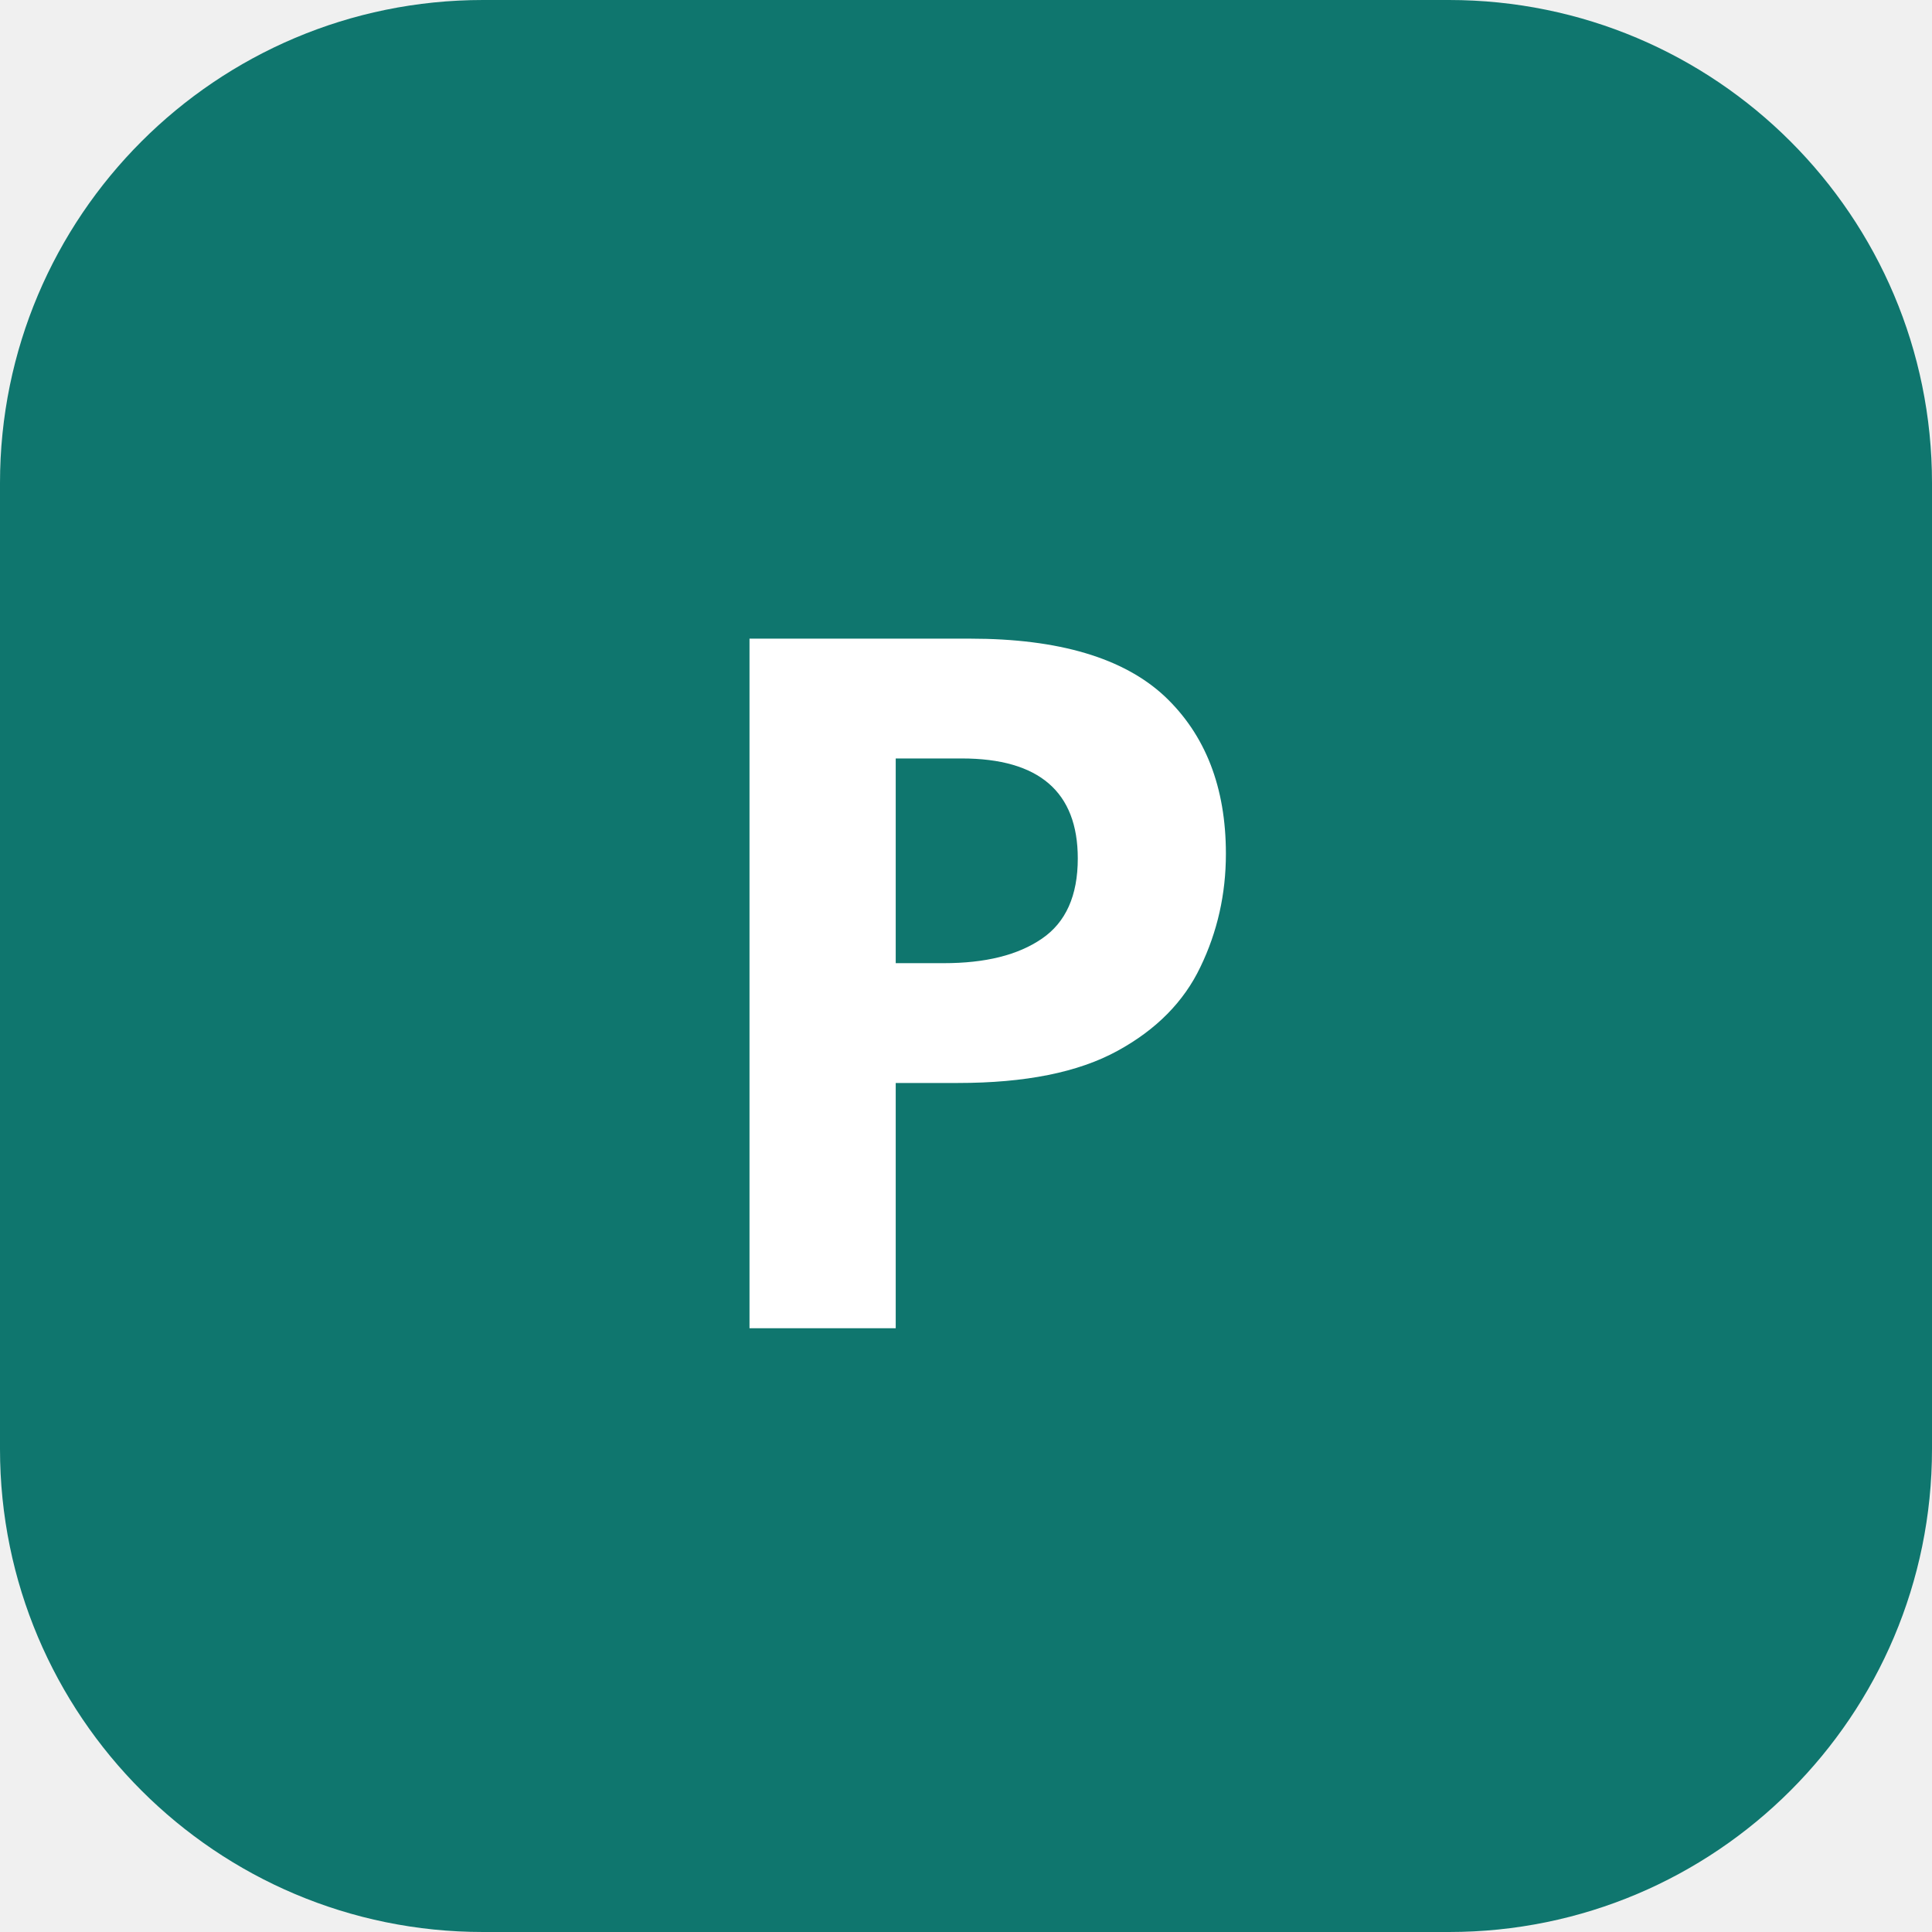
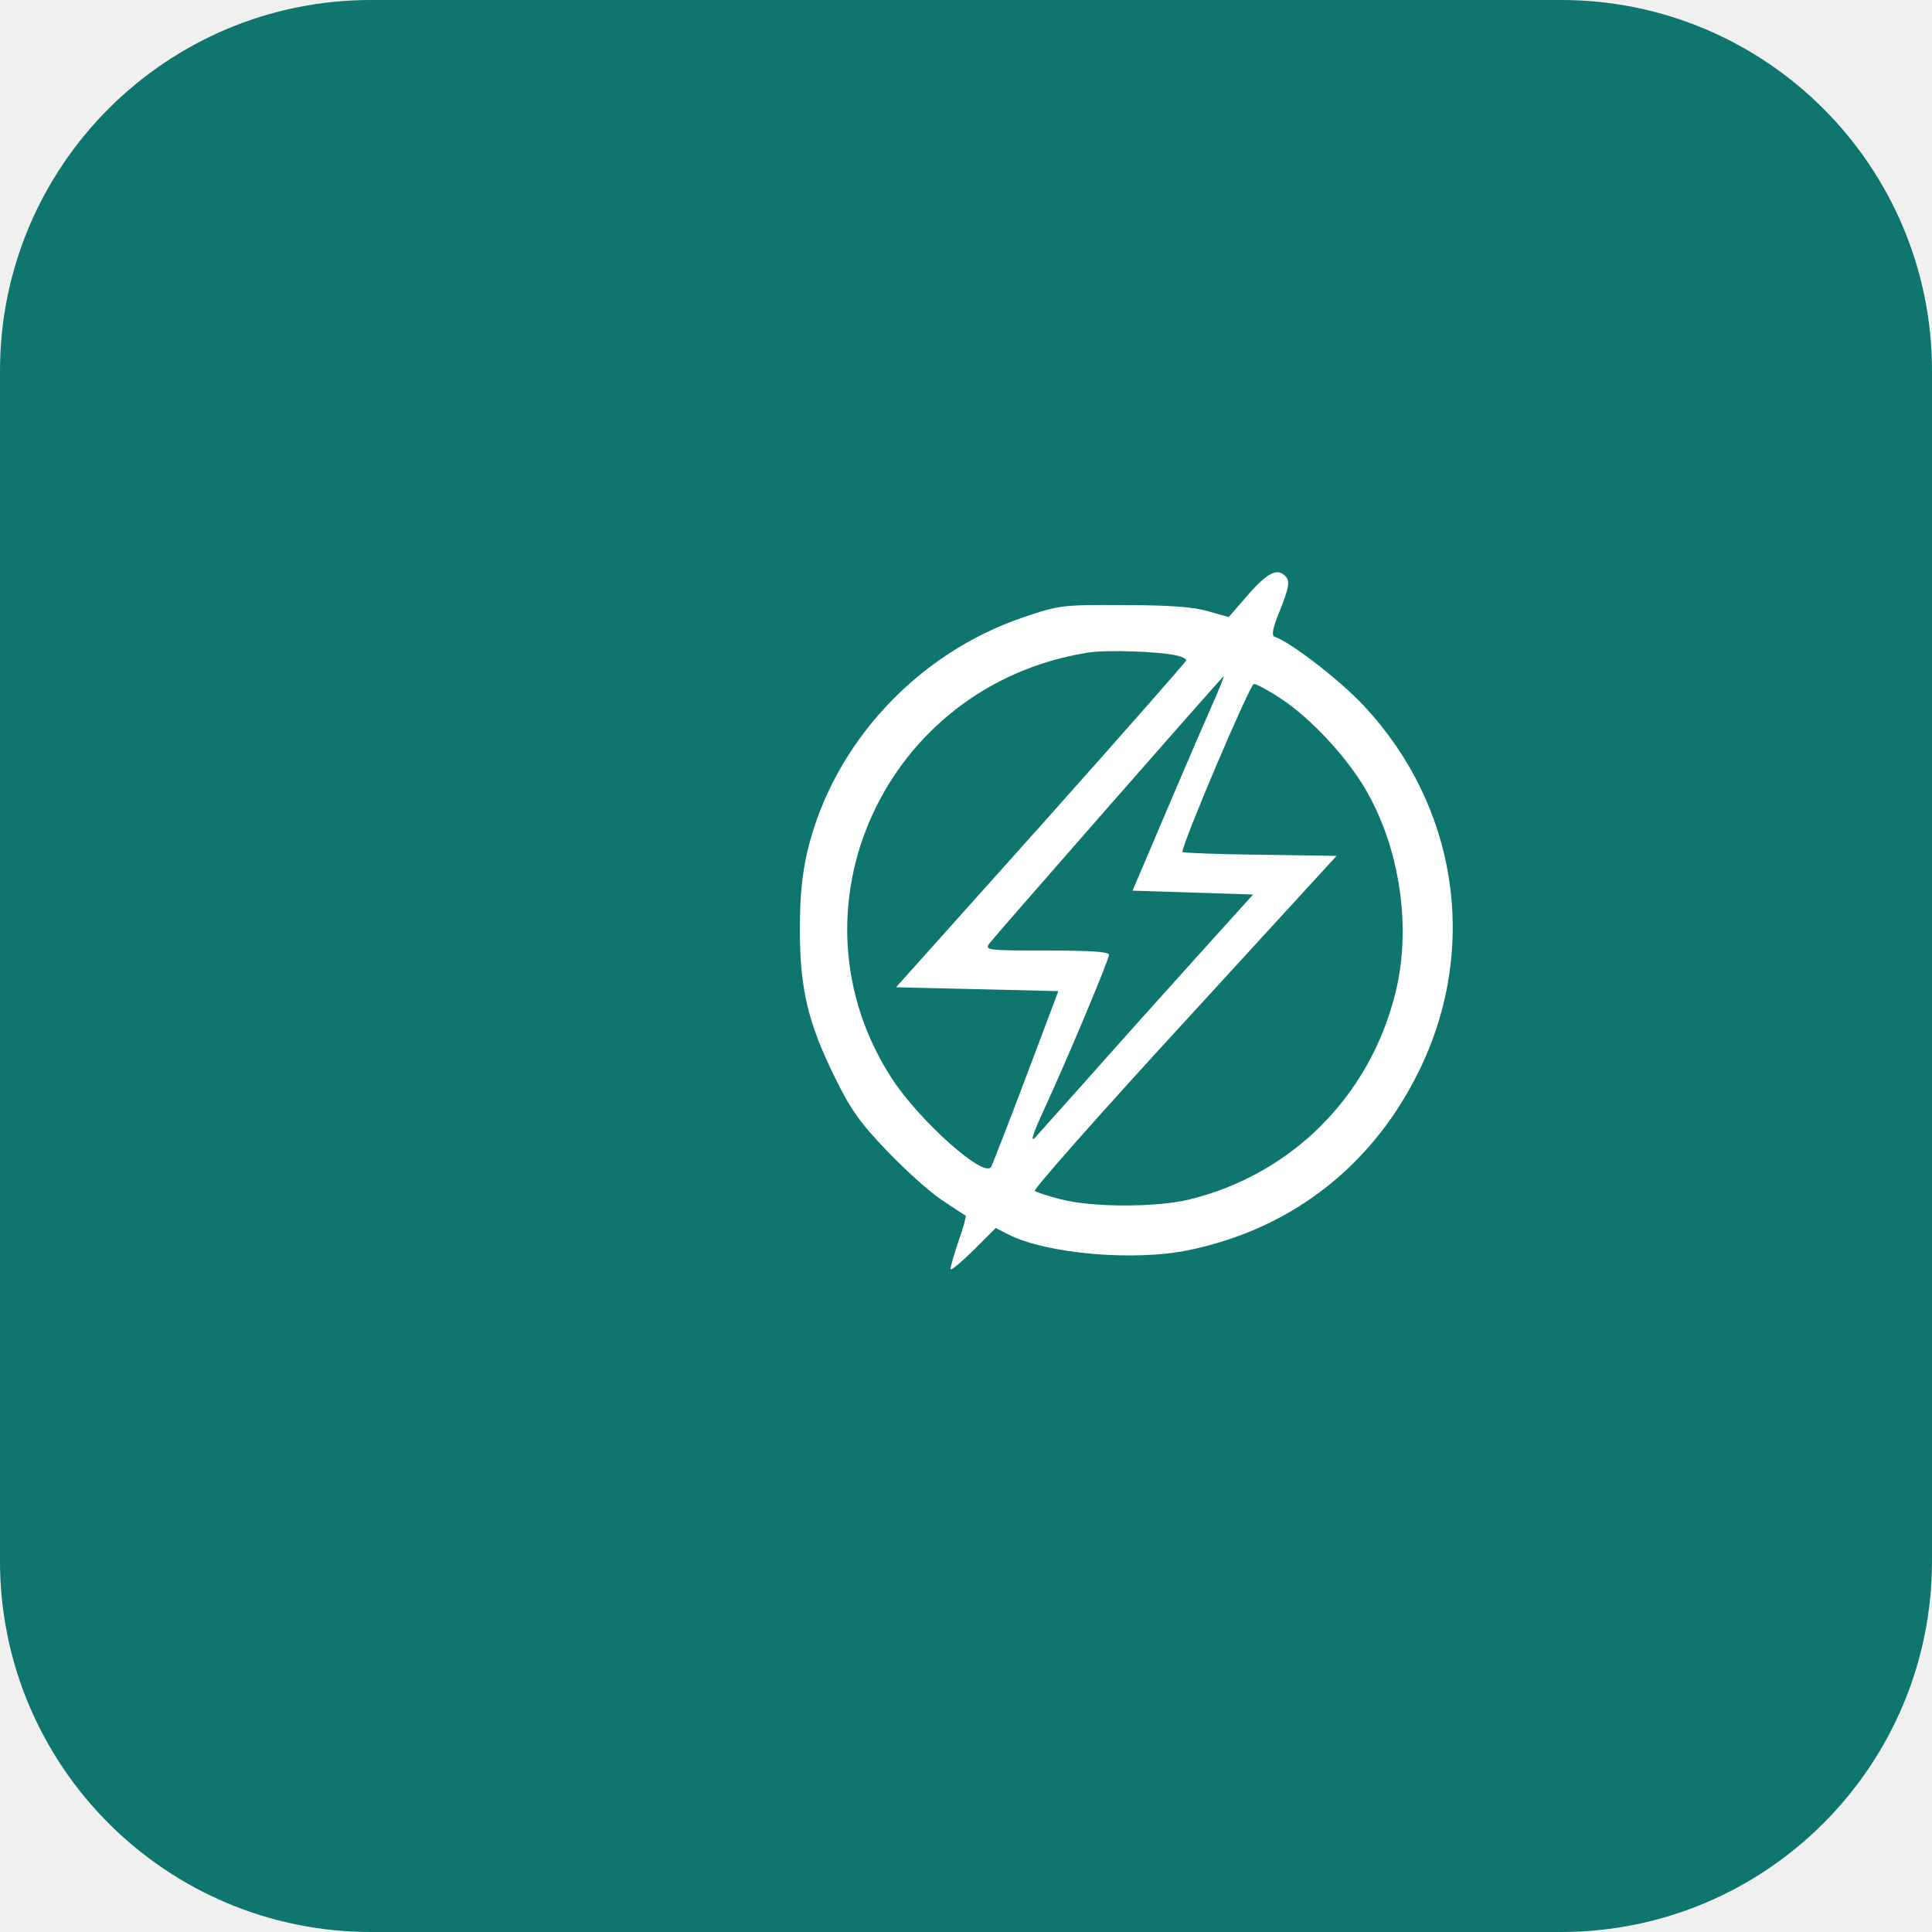
- <svg xmlns="http://www.w3.org/2000/svg" viewBox="0 0 32 32" fill="none">
-   <rect width="32" height="32" rx="8" fill="#0f766e" />
-   <text x="16" y="22" font-family="system-ui, sans-serif" font-size="16" font-weight="800" fill="white" text-anchor="middle">P</text>
+ <svg xmlns="http://www.w3.org/2000/svg" viewBox="0 0 500 500" fill="none">
+   <rect width="500" height="500" rx="96" fill="#0f766e" />
+   <g transform="translate(41,40)">
+     <g transform="translate(0,500) scale(0.1,-0.1)" fill="#ffffff" stroke="none">
+       <path d="M2821 3862 l-51 -59 -53 15 c-37 11 -99 16 -217 16 -160 1 -168 0 -260 -31 -276 -93 -493 -327 -560 -604 -14 -60 -20 -118 -20 -205 0 -152 21 -241 90 -381 41 -84 66 -119 136 -192 47 -49 111 -107 142 -127 31 -21 59 -39 61 -40 2 -2 -6 -31 -18 -65 -12 -35 -21 -67 -21 -73 0 -6 26 16 59 48 l58 58 31 -16 c99 -51 328 -71 470 -41 269 56 480 223 599 473 150 315 93 678 -147 935 -61 66 -190 165 -231 179 -9 3 -6 22 15 72 21 53 24 71 15 82 -21 26 -47 14 -98 -44z m-183 -159 c12 -3 22 -8 22 -12 0 -3 -169 -195 -375 -426 l-376 -420 210 -5 210 -5 -84 -223 c-46 -122 -87 -227 -90 -232 -18 -30 -183 117 -255 226 -287 438 -21 1021 505 1105 50 8 189 3 233 -8z m101 -100 c-12 -27 -66 -151 -120 -278 l-98 -230 156 -5 156 -5 -149 -165 c-82 -91 -205 -228 -273 -305 -69 -77 -133 -149 -143 -160 -12 -12 -4 13 21 67 61 132 171 394 171 407 0 8 -48 11 -161 11 -157 0 -161 1 -148 19 16 21 603 691 606 691 1 0 -7 -21 -18 -47z m169 -13 c76 -51 166 -148 215 -231 90 -153 121 -360 78 -530 -66 -266 -268 -468 -532 -533 -85 -21 -251 -21 -333 0 -33 8 -64 19 -68 22 -4 4 170 201 387 437 l394 430 -199 3 c-110 1 -200 5 -200 7 0 23 175 435 185 435 7 0 40 -18 73 -40z" />
+     </g>
+   </g>
</svg>
